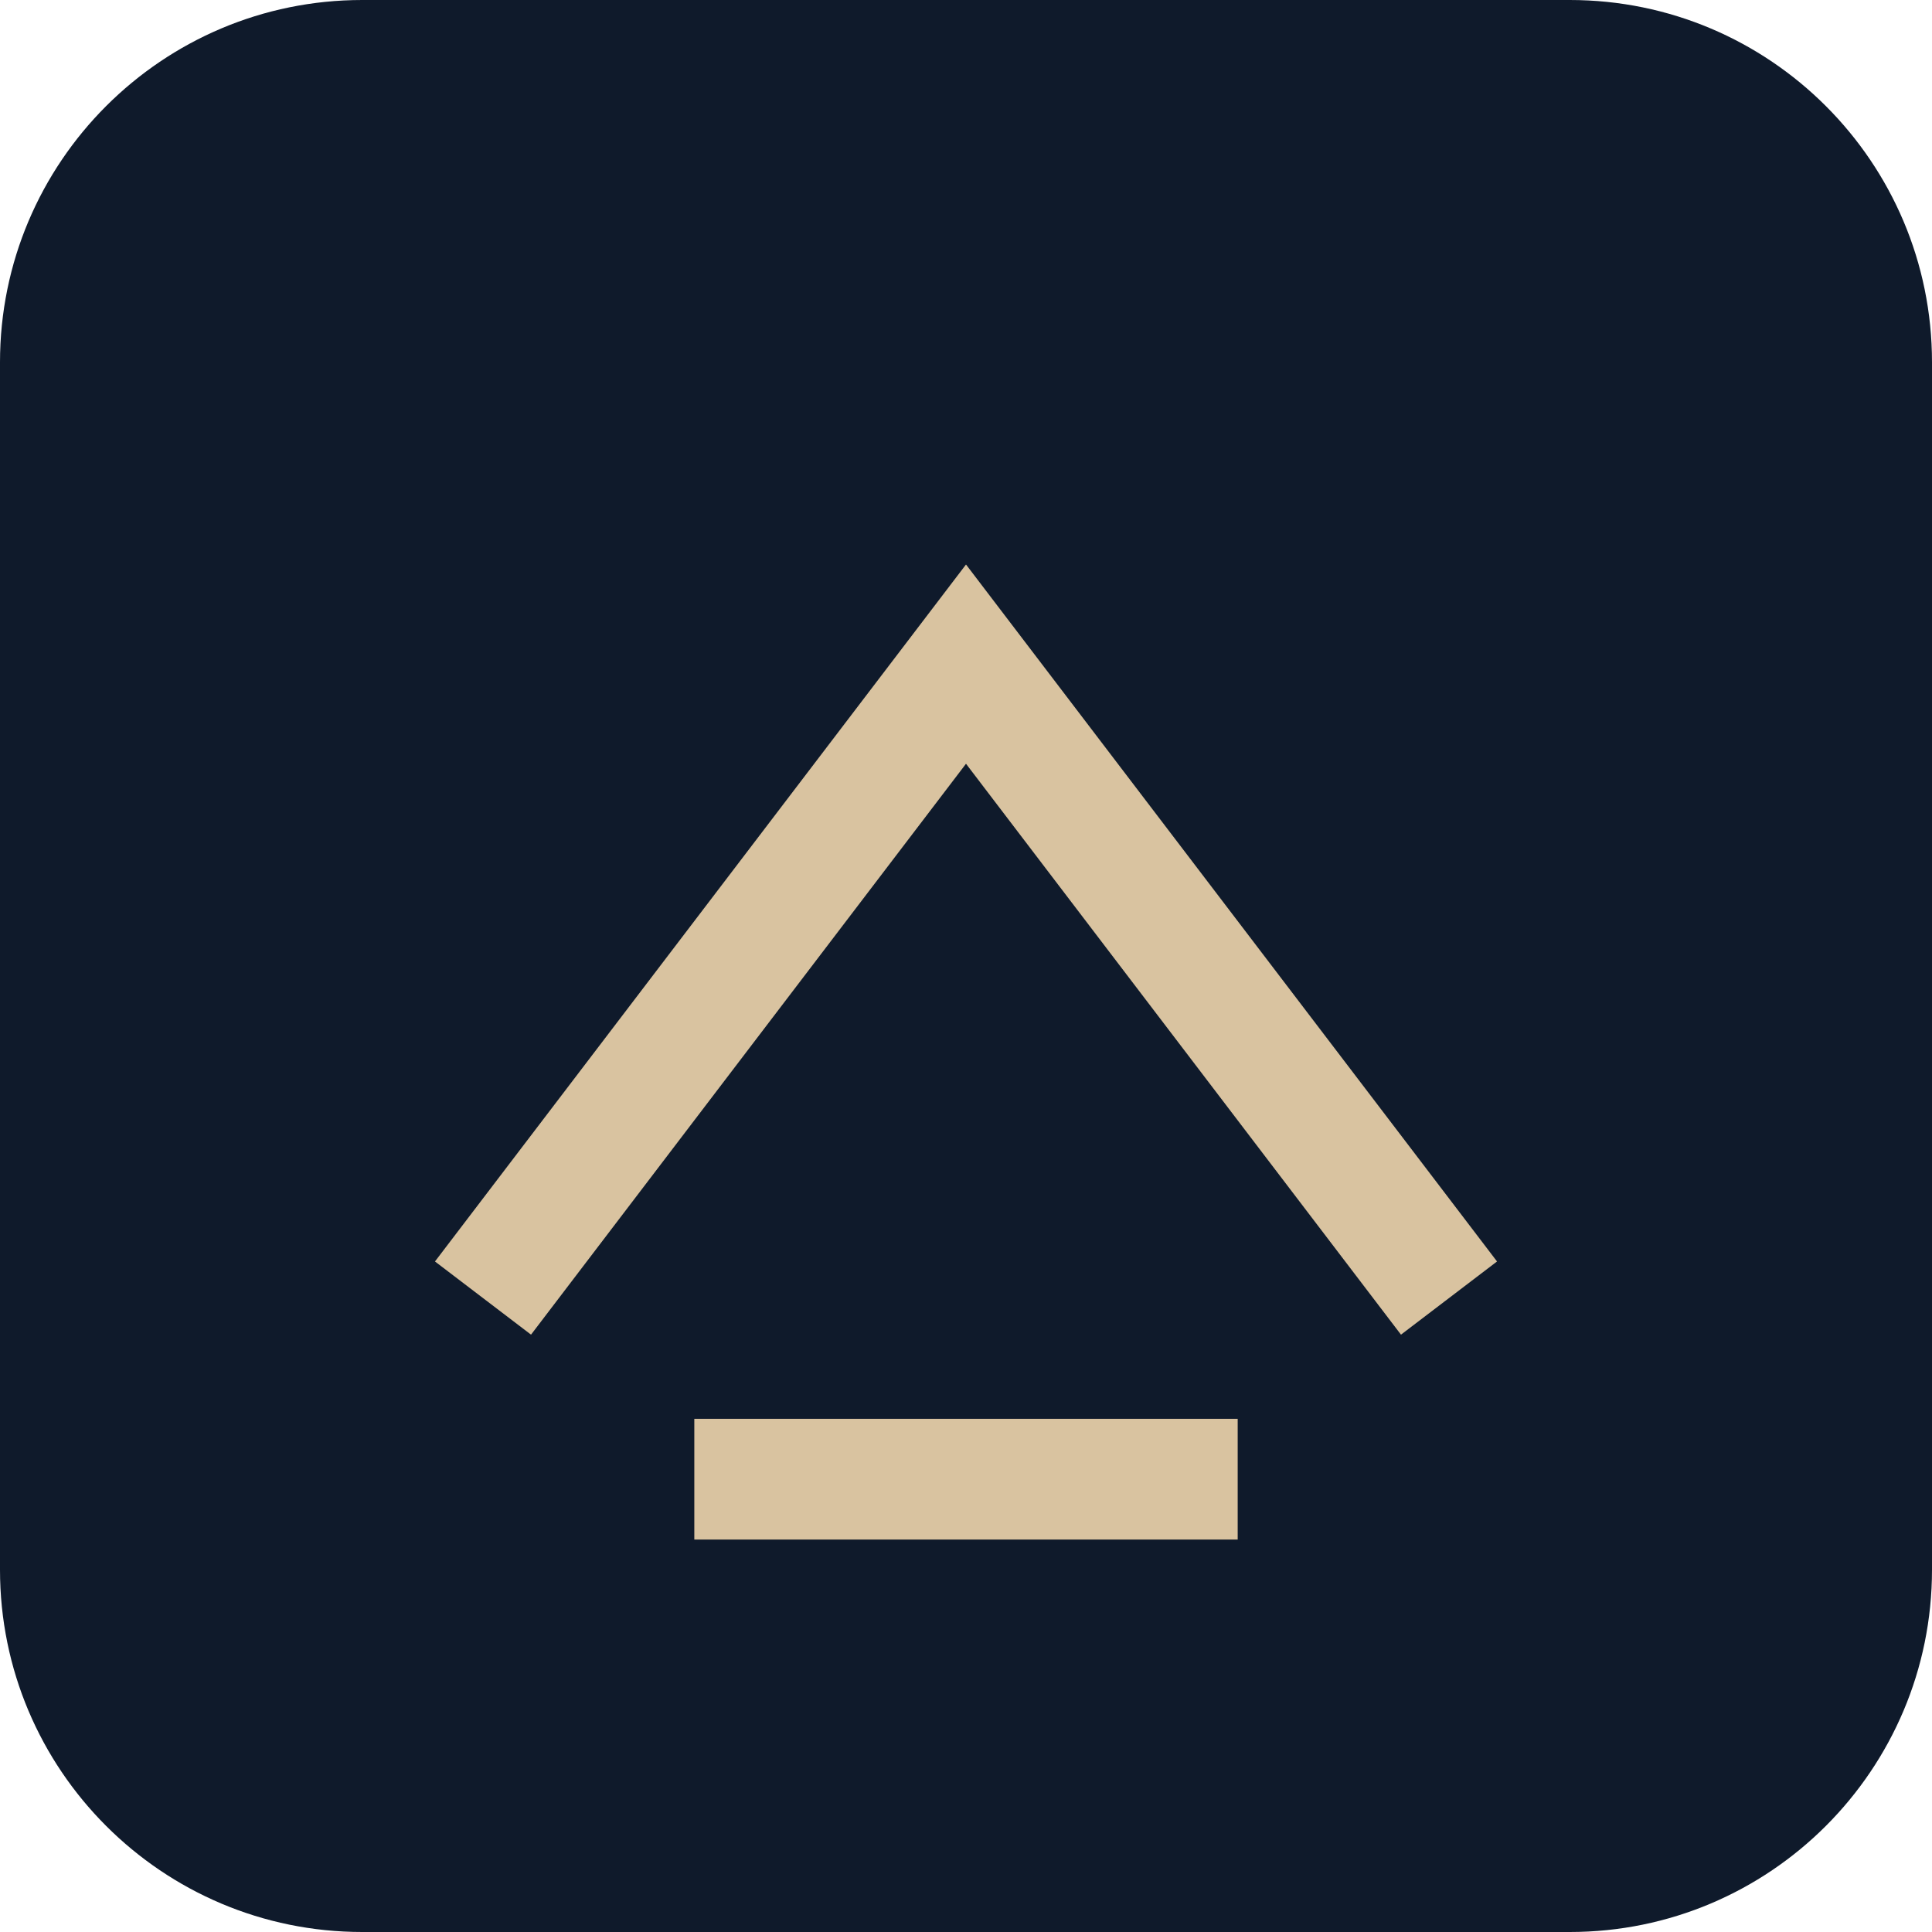
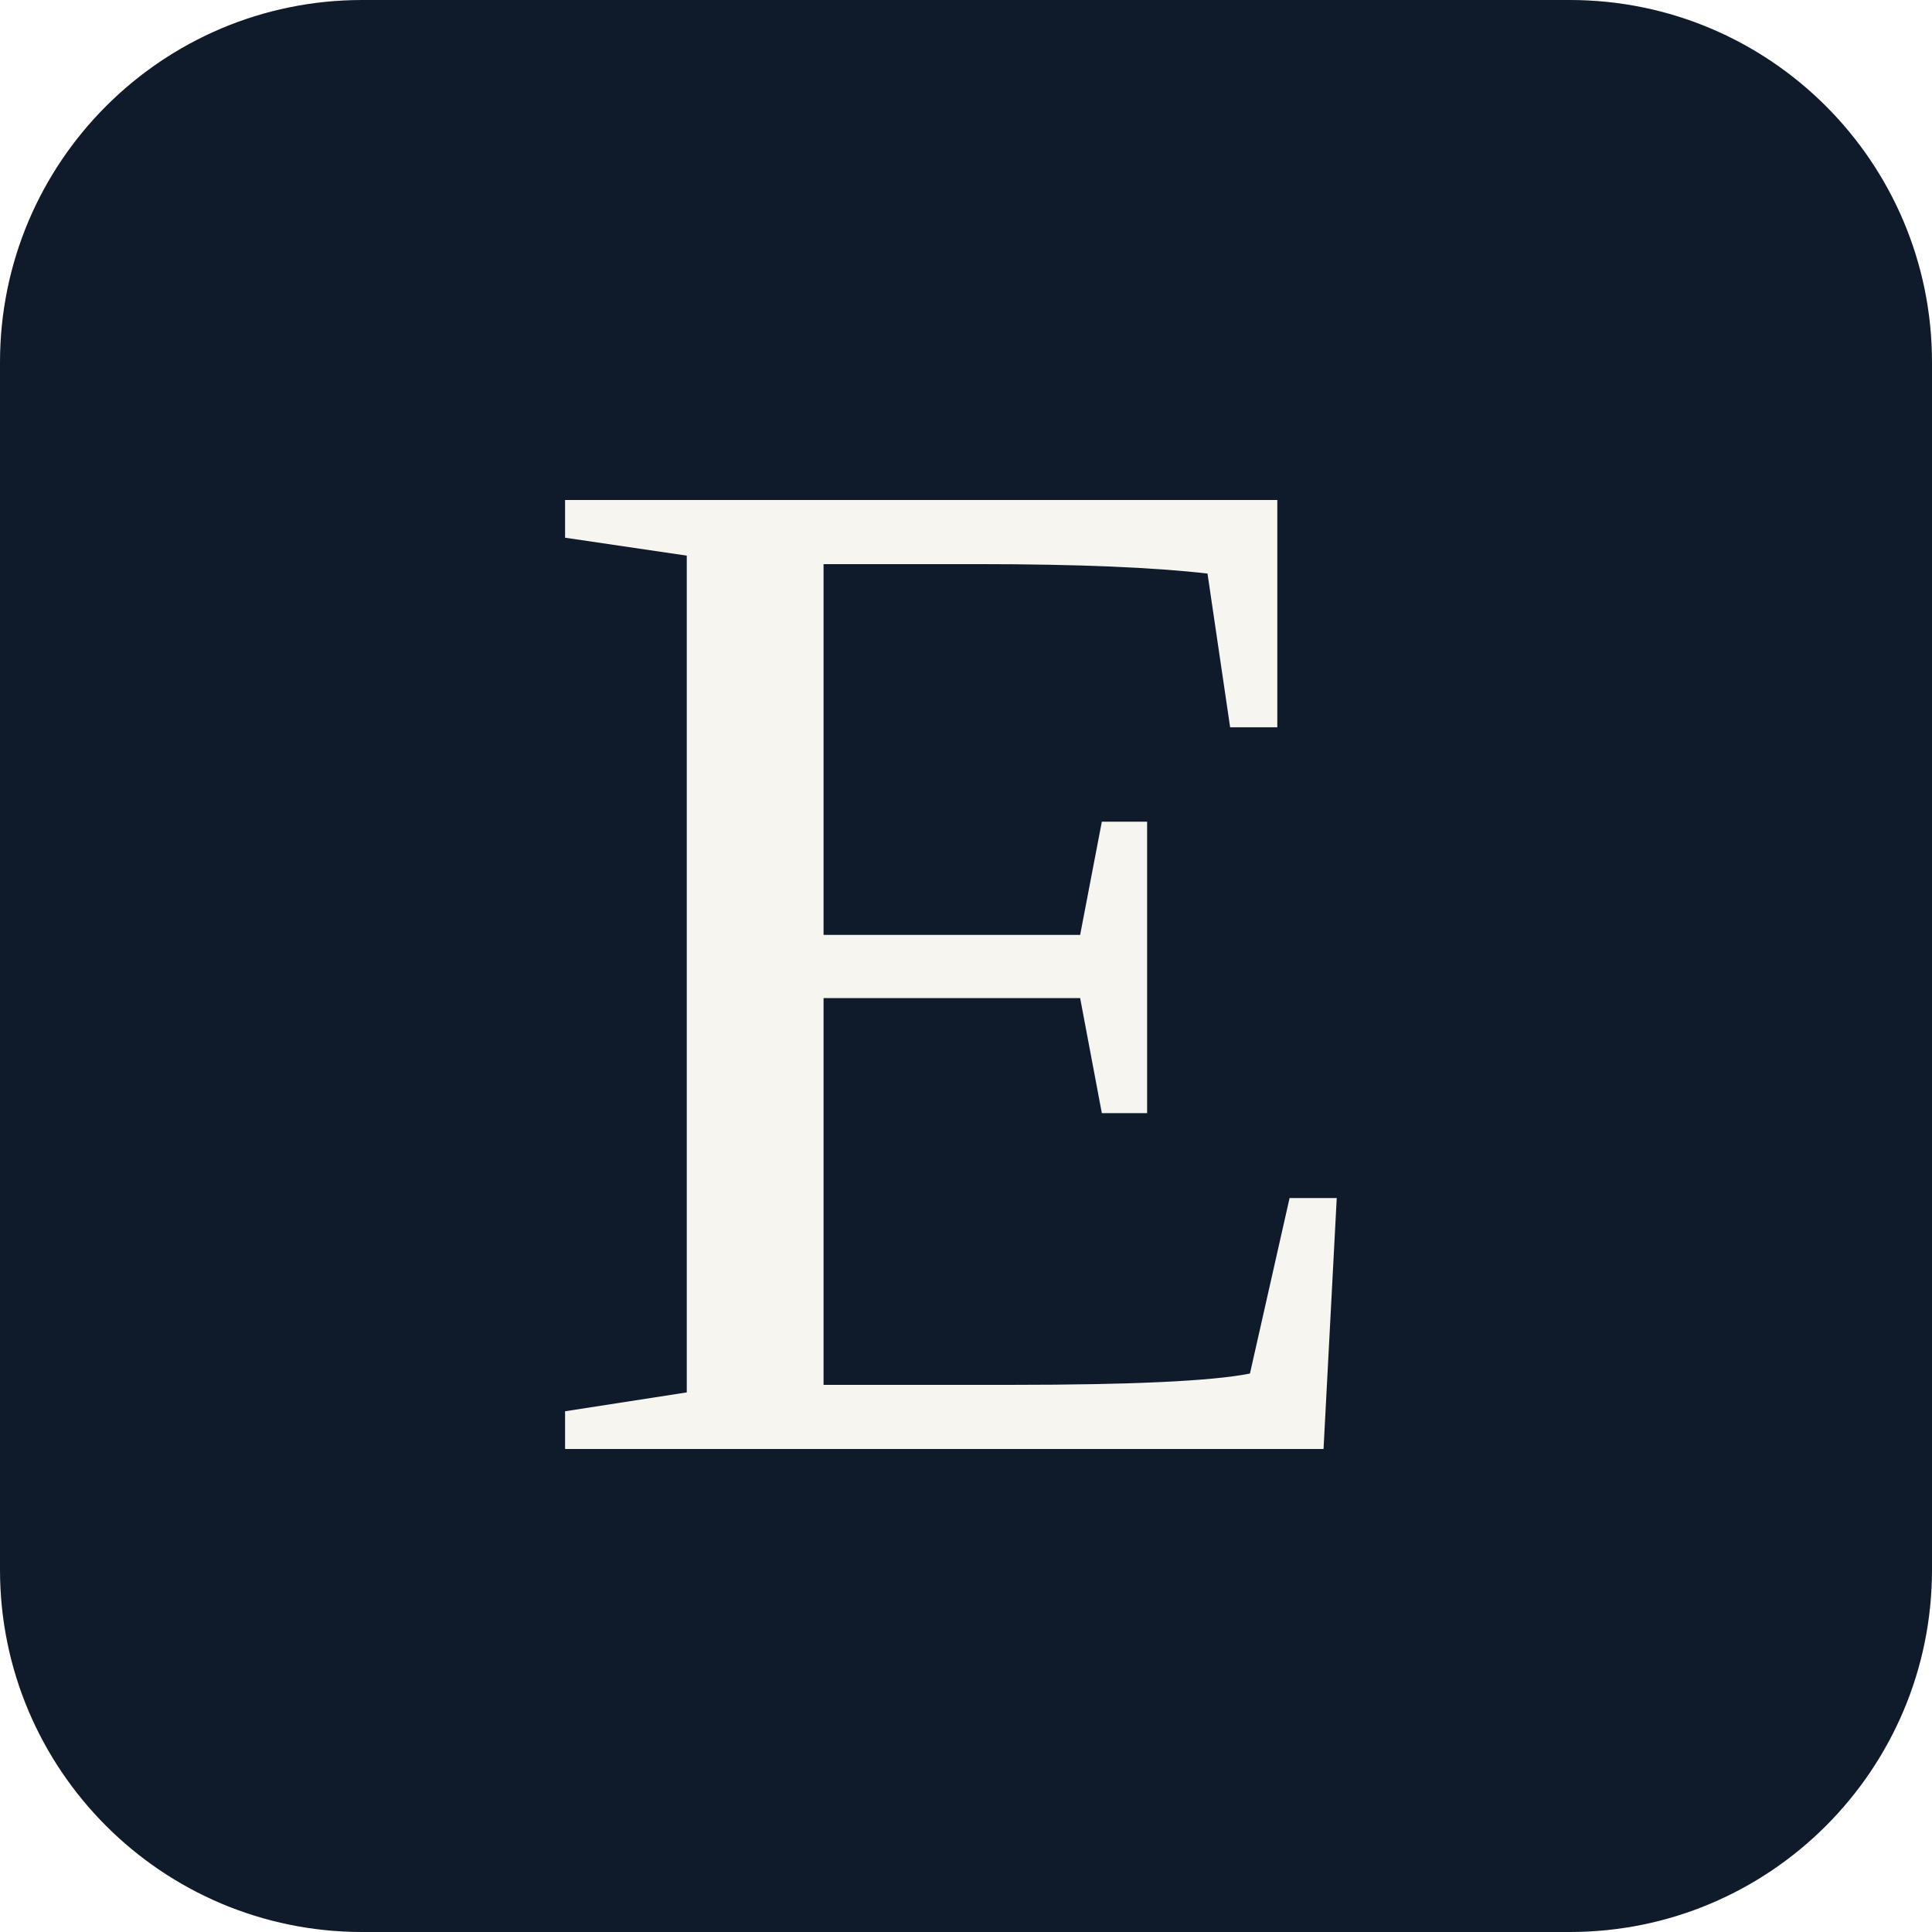
<svg xmlns="http://www.w3.org/2000/svg" viewBox="0 0 32 32">
  <rect width="32" height="32" rx="6" fill="#0F1A2B" />
-   <path d="M8 21.5 L16 11 L24 21.5" fill="none" stroke="#D9C3A0" stroke-width="2" />
-   <path d="M11.5 24.5 H20.5" stroke="#D9C3A0" stroke-width="2" />
+   <text x="16" y="24" text-anchor="middle" font-family="Didot, 'Bodoni MT', 'Times New Roman', serif" font-size="24" fill="#F7F5F0">E</text>
</svg>
